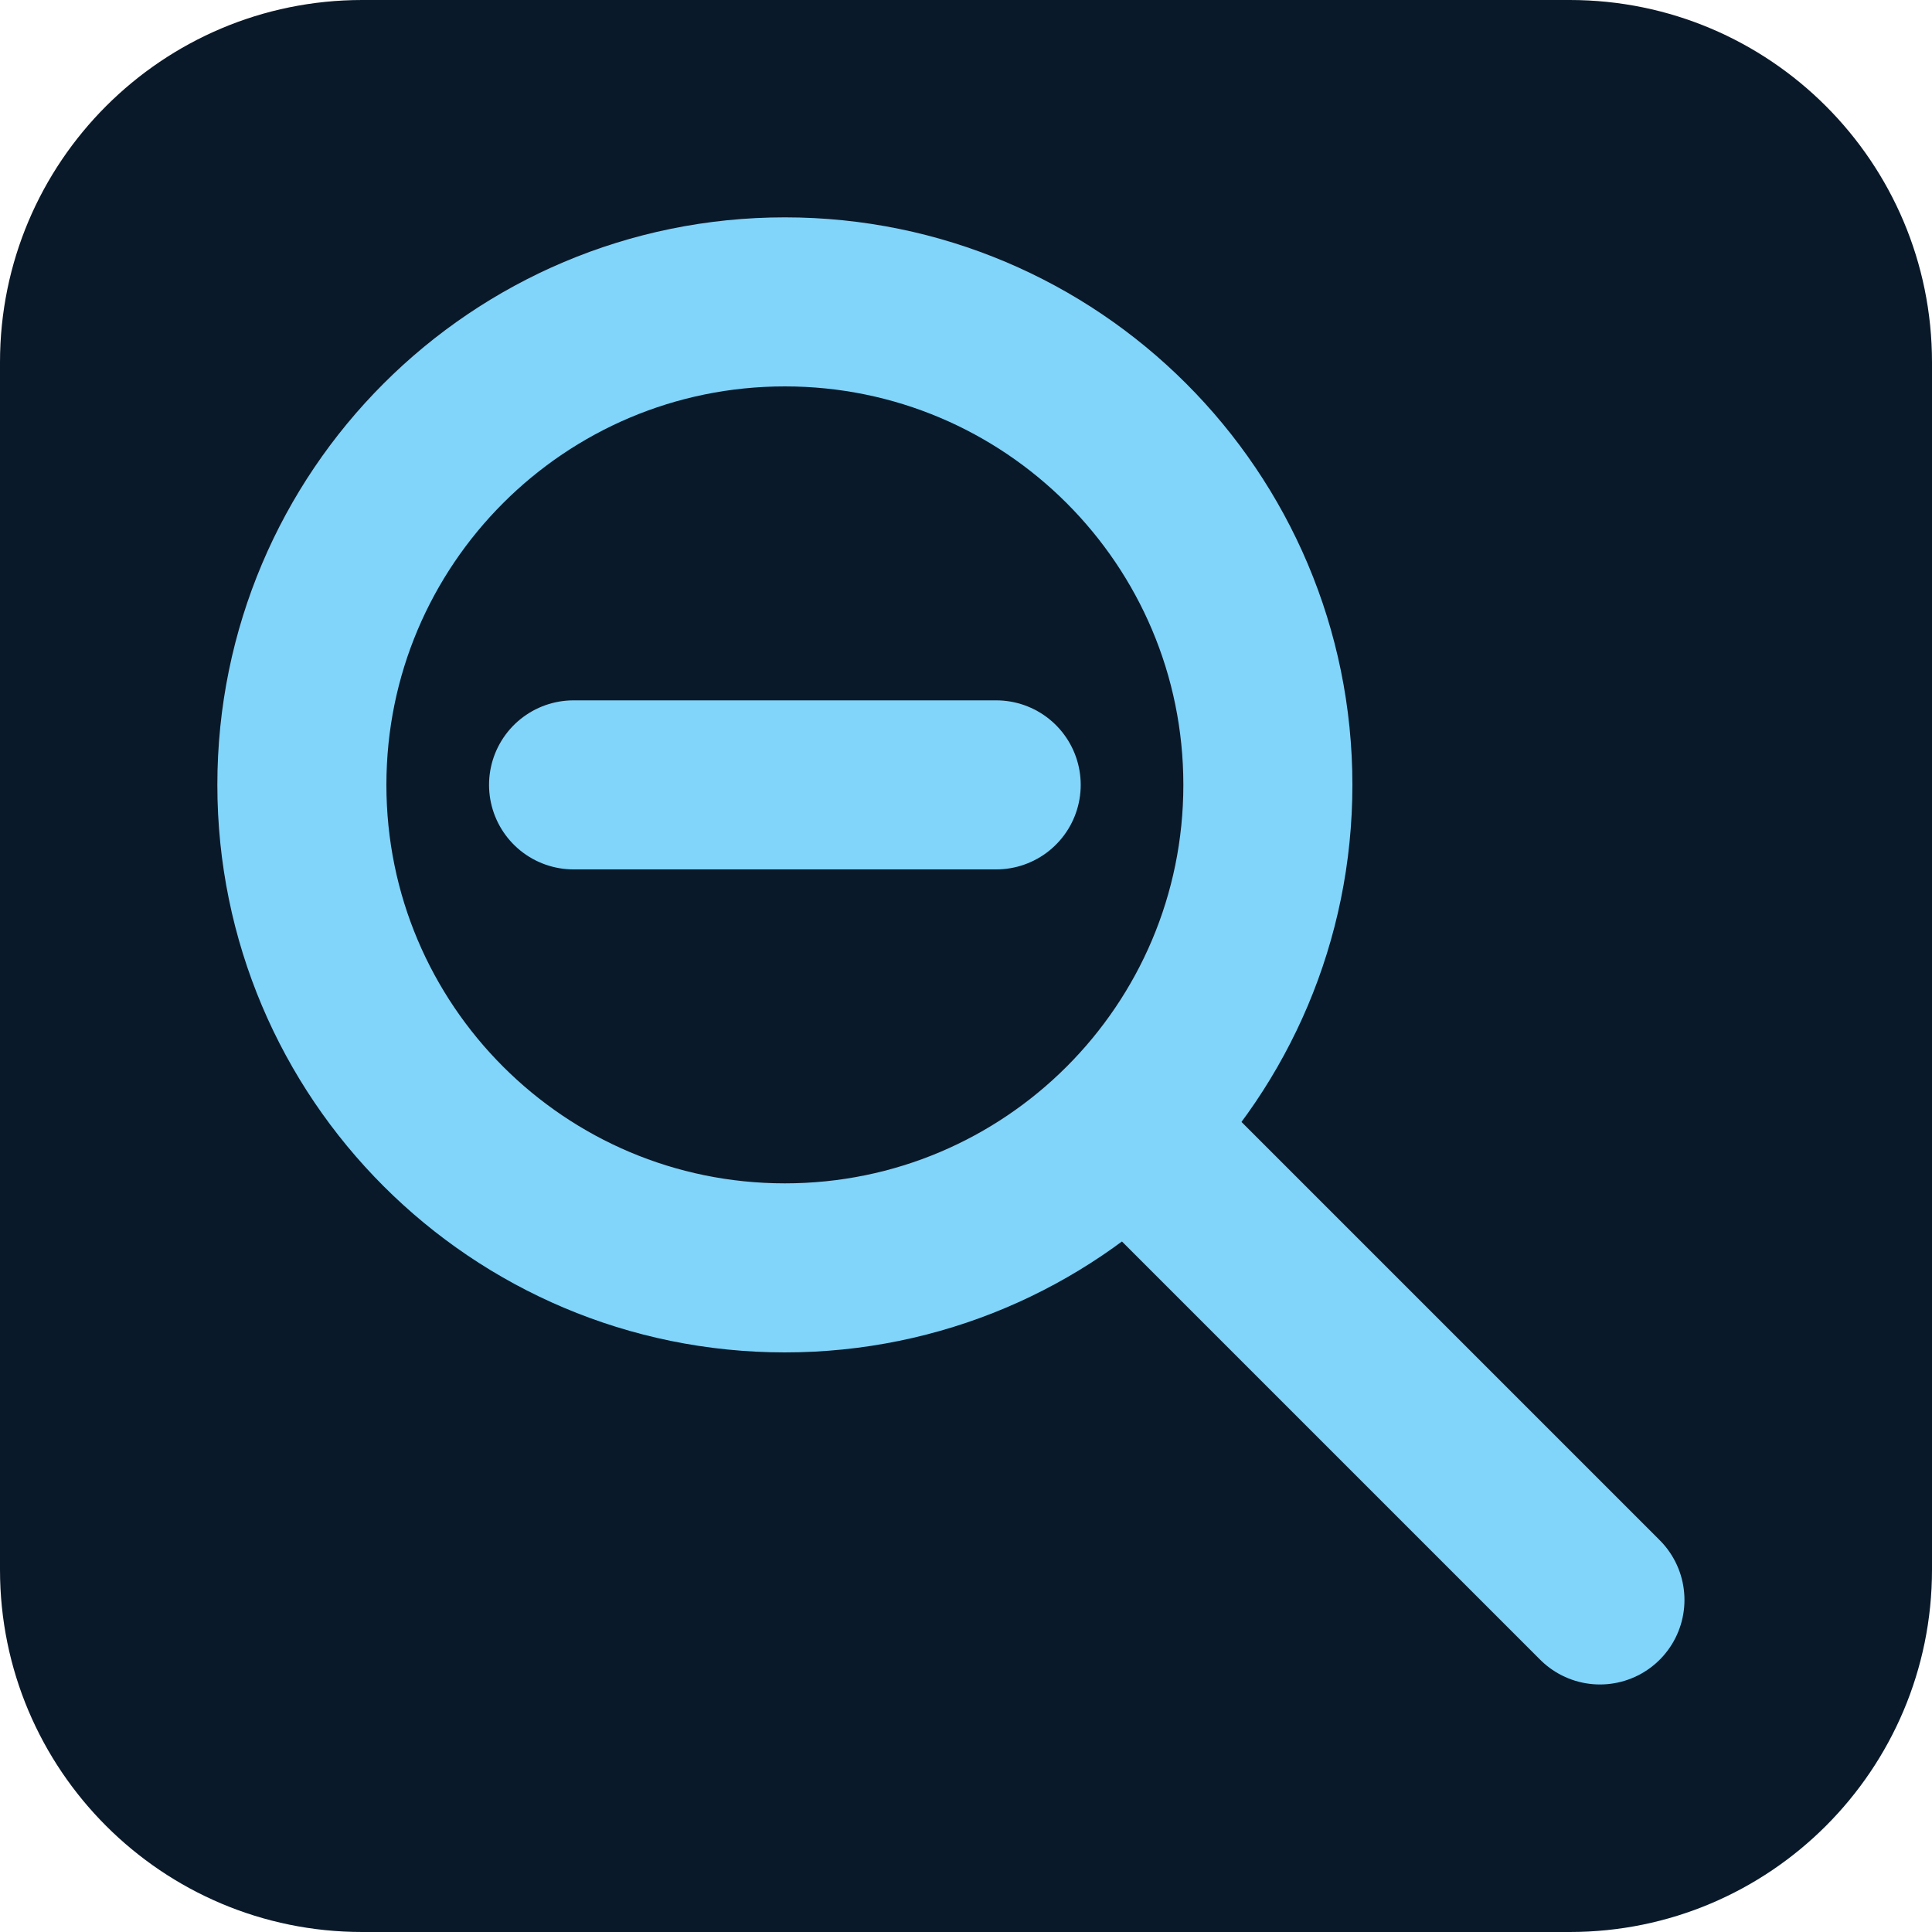
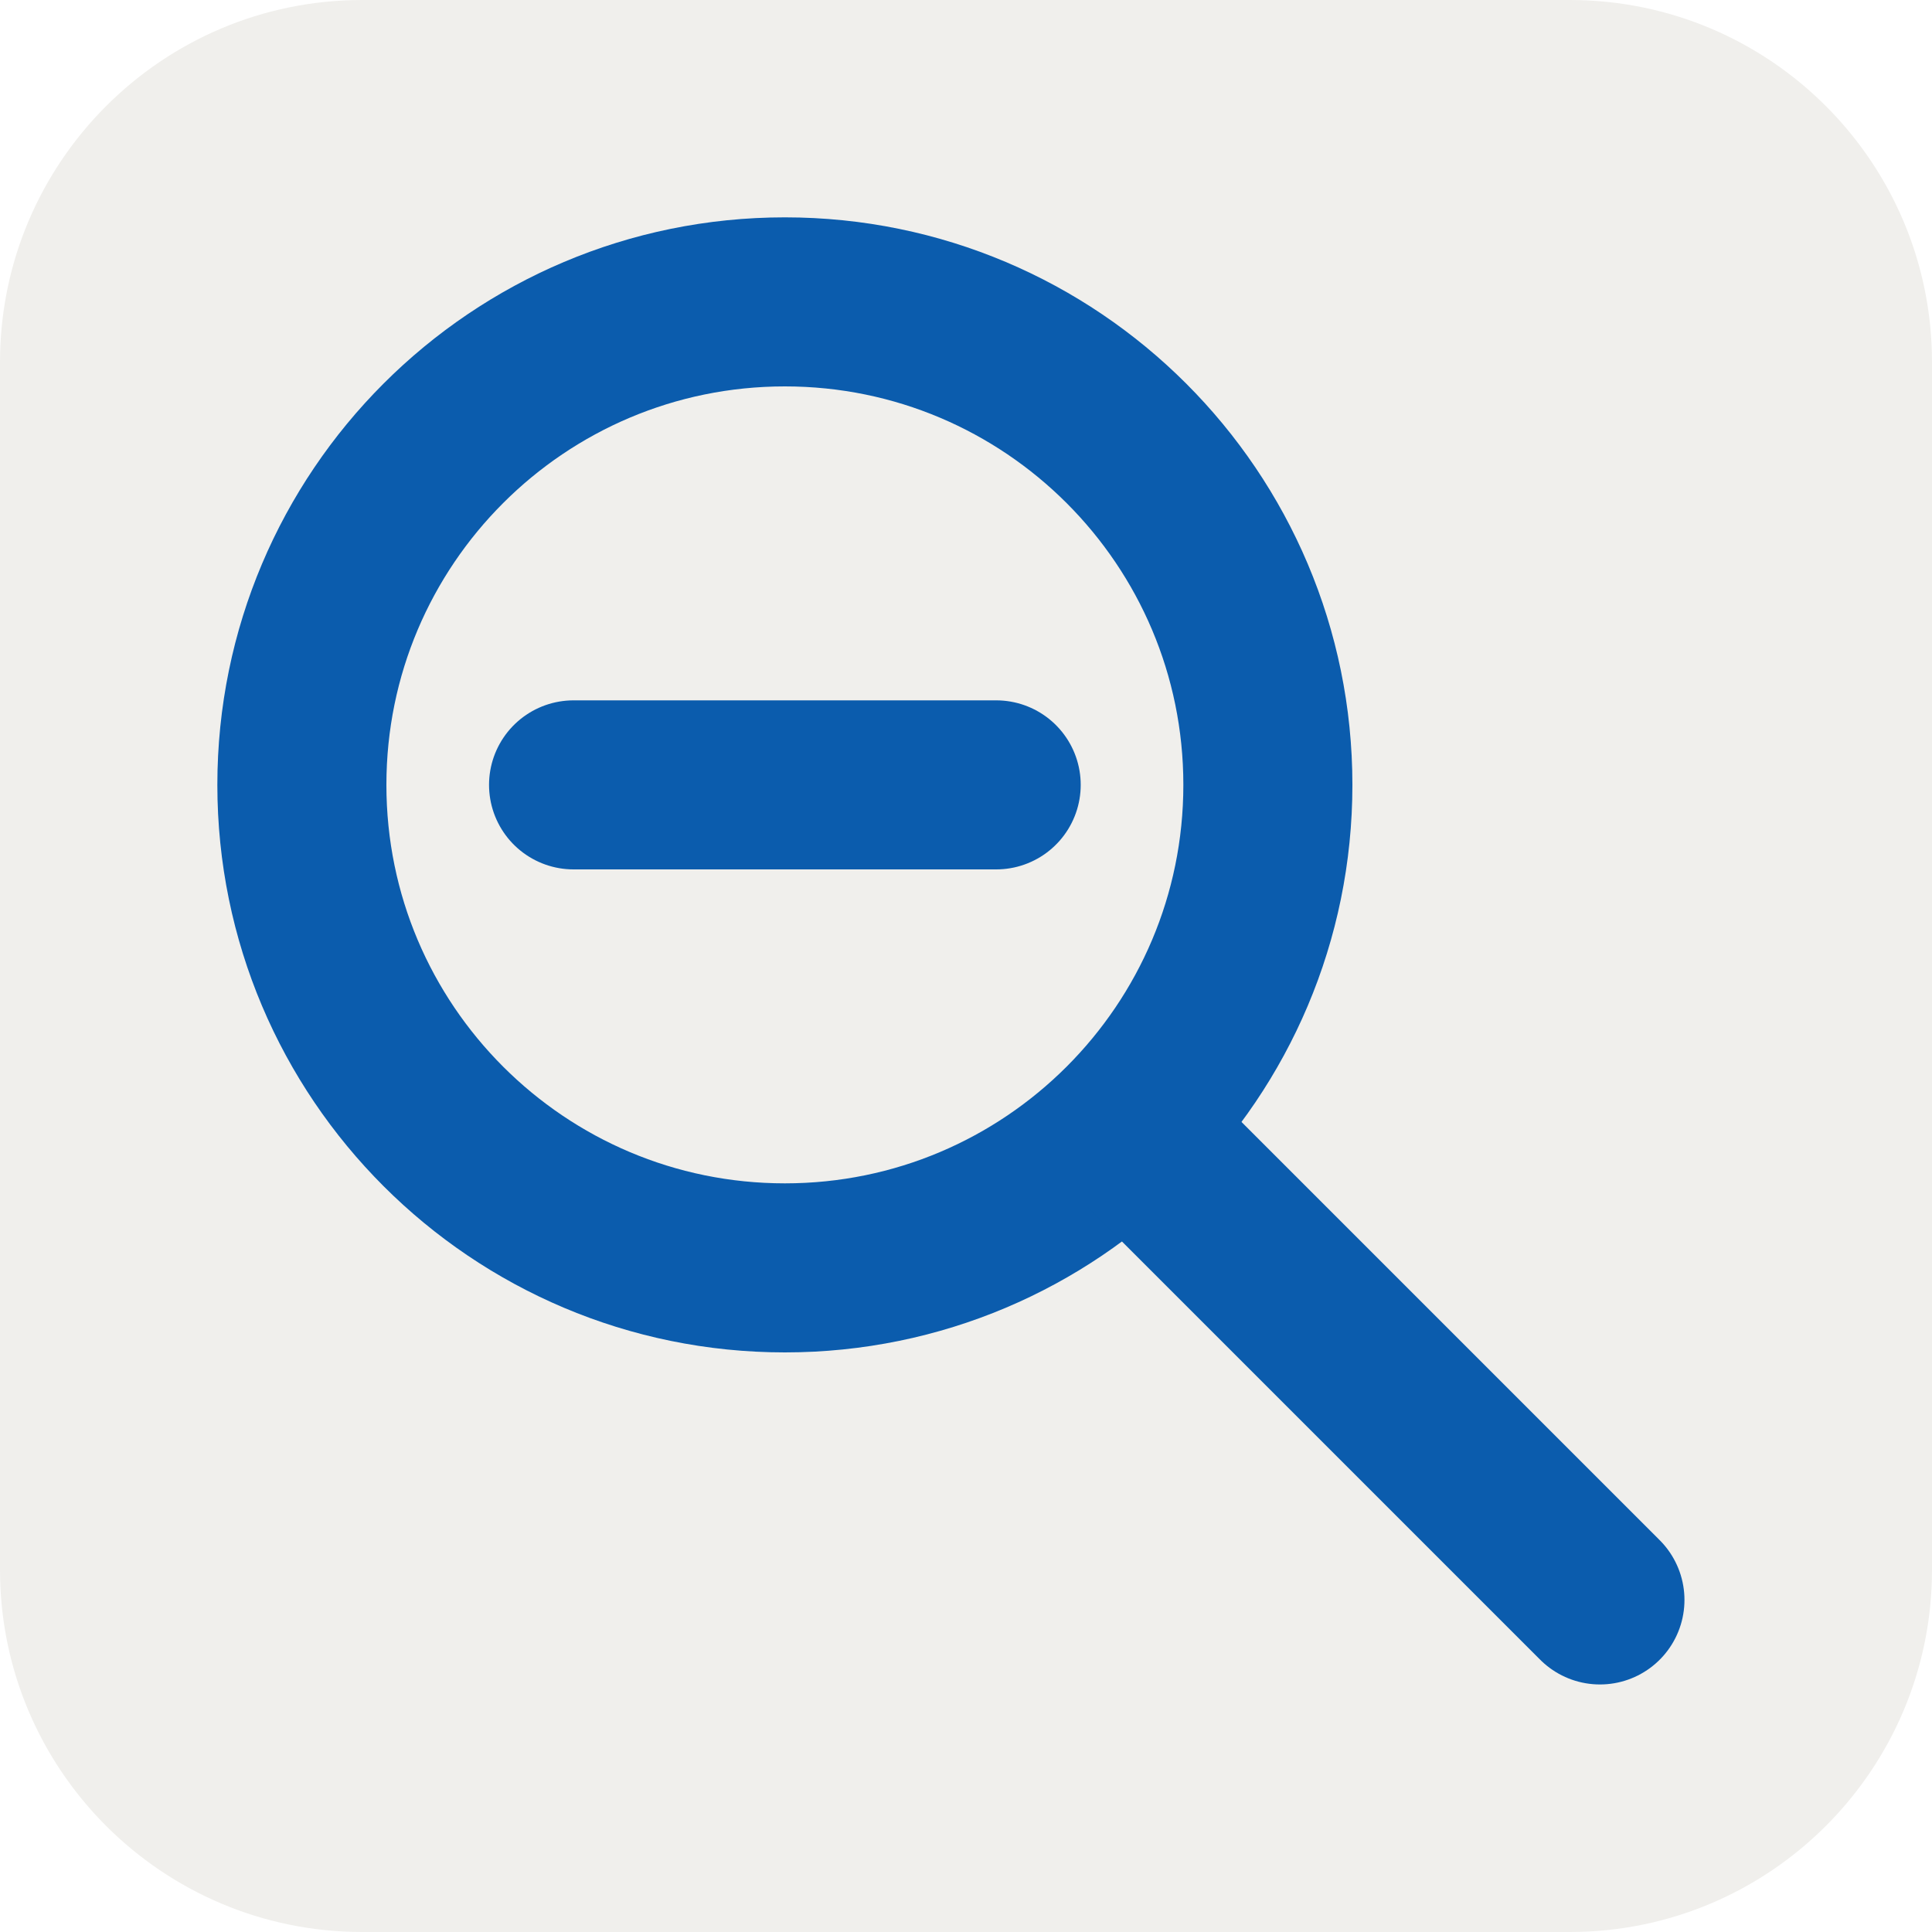
<svg xmlns="http://www.w3.org/2000/svg" viewBox="0 0 32 32" role="img" aria-label="sparqlwatch">
-   <rect width="32" height="32" rx="6" fill="#0a1929" />
-   <g fill="none" stroke="#81d4fa" stroke-width="2.8" stroke-linecap="round">
+   <rect width="32" height="32" rx="6" fill="#f0efec" />
+   <g fill="none" stroke="#0b5cad" stroke-width="2.8" stroke-linecap="round">
    <circle cx="13" cy="13" r="8" />
    <path d="M19 19 L26.5 26.5" />
    <path d="M9.5 13h7" />
  </g>
</svg>
